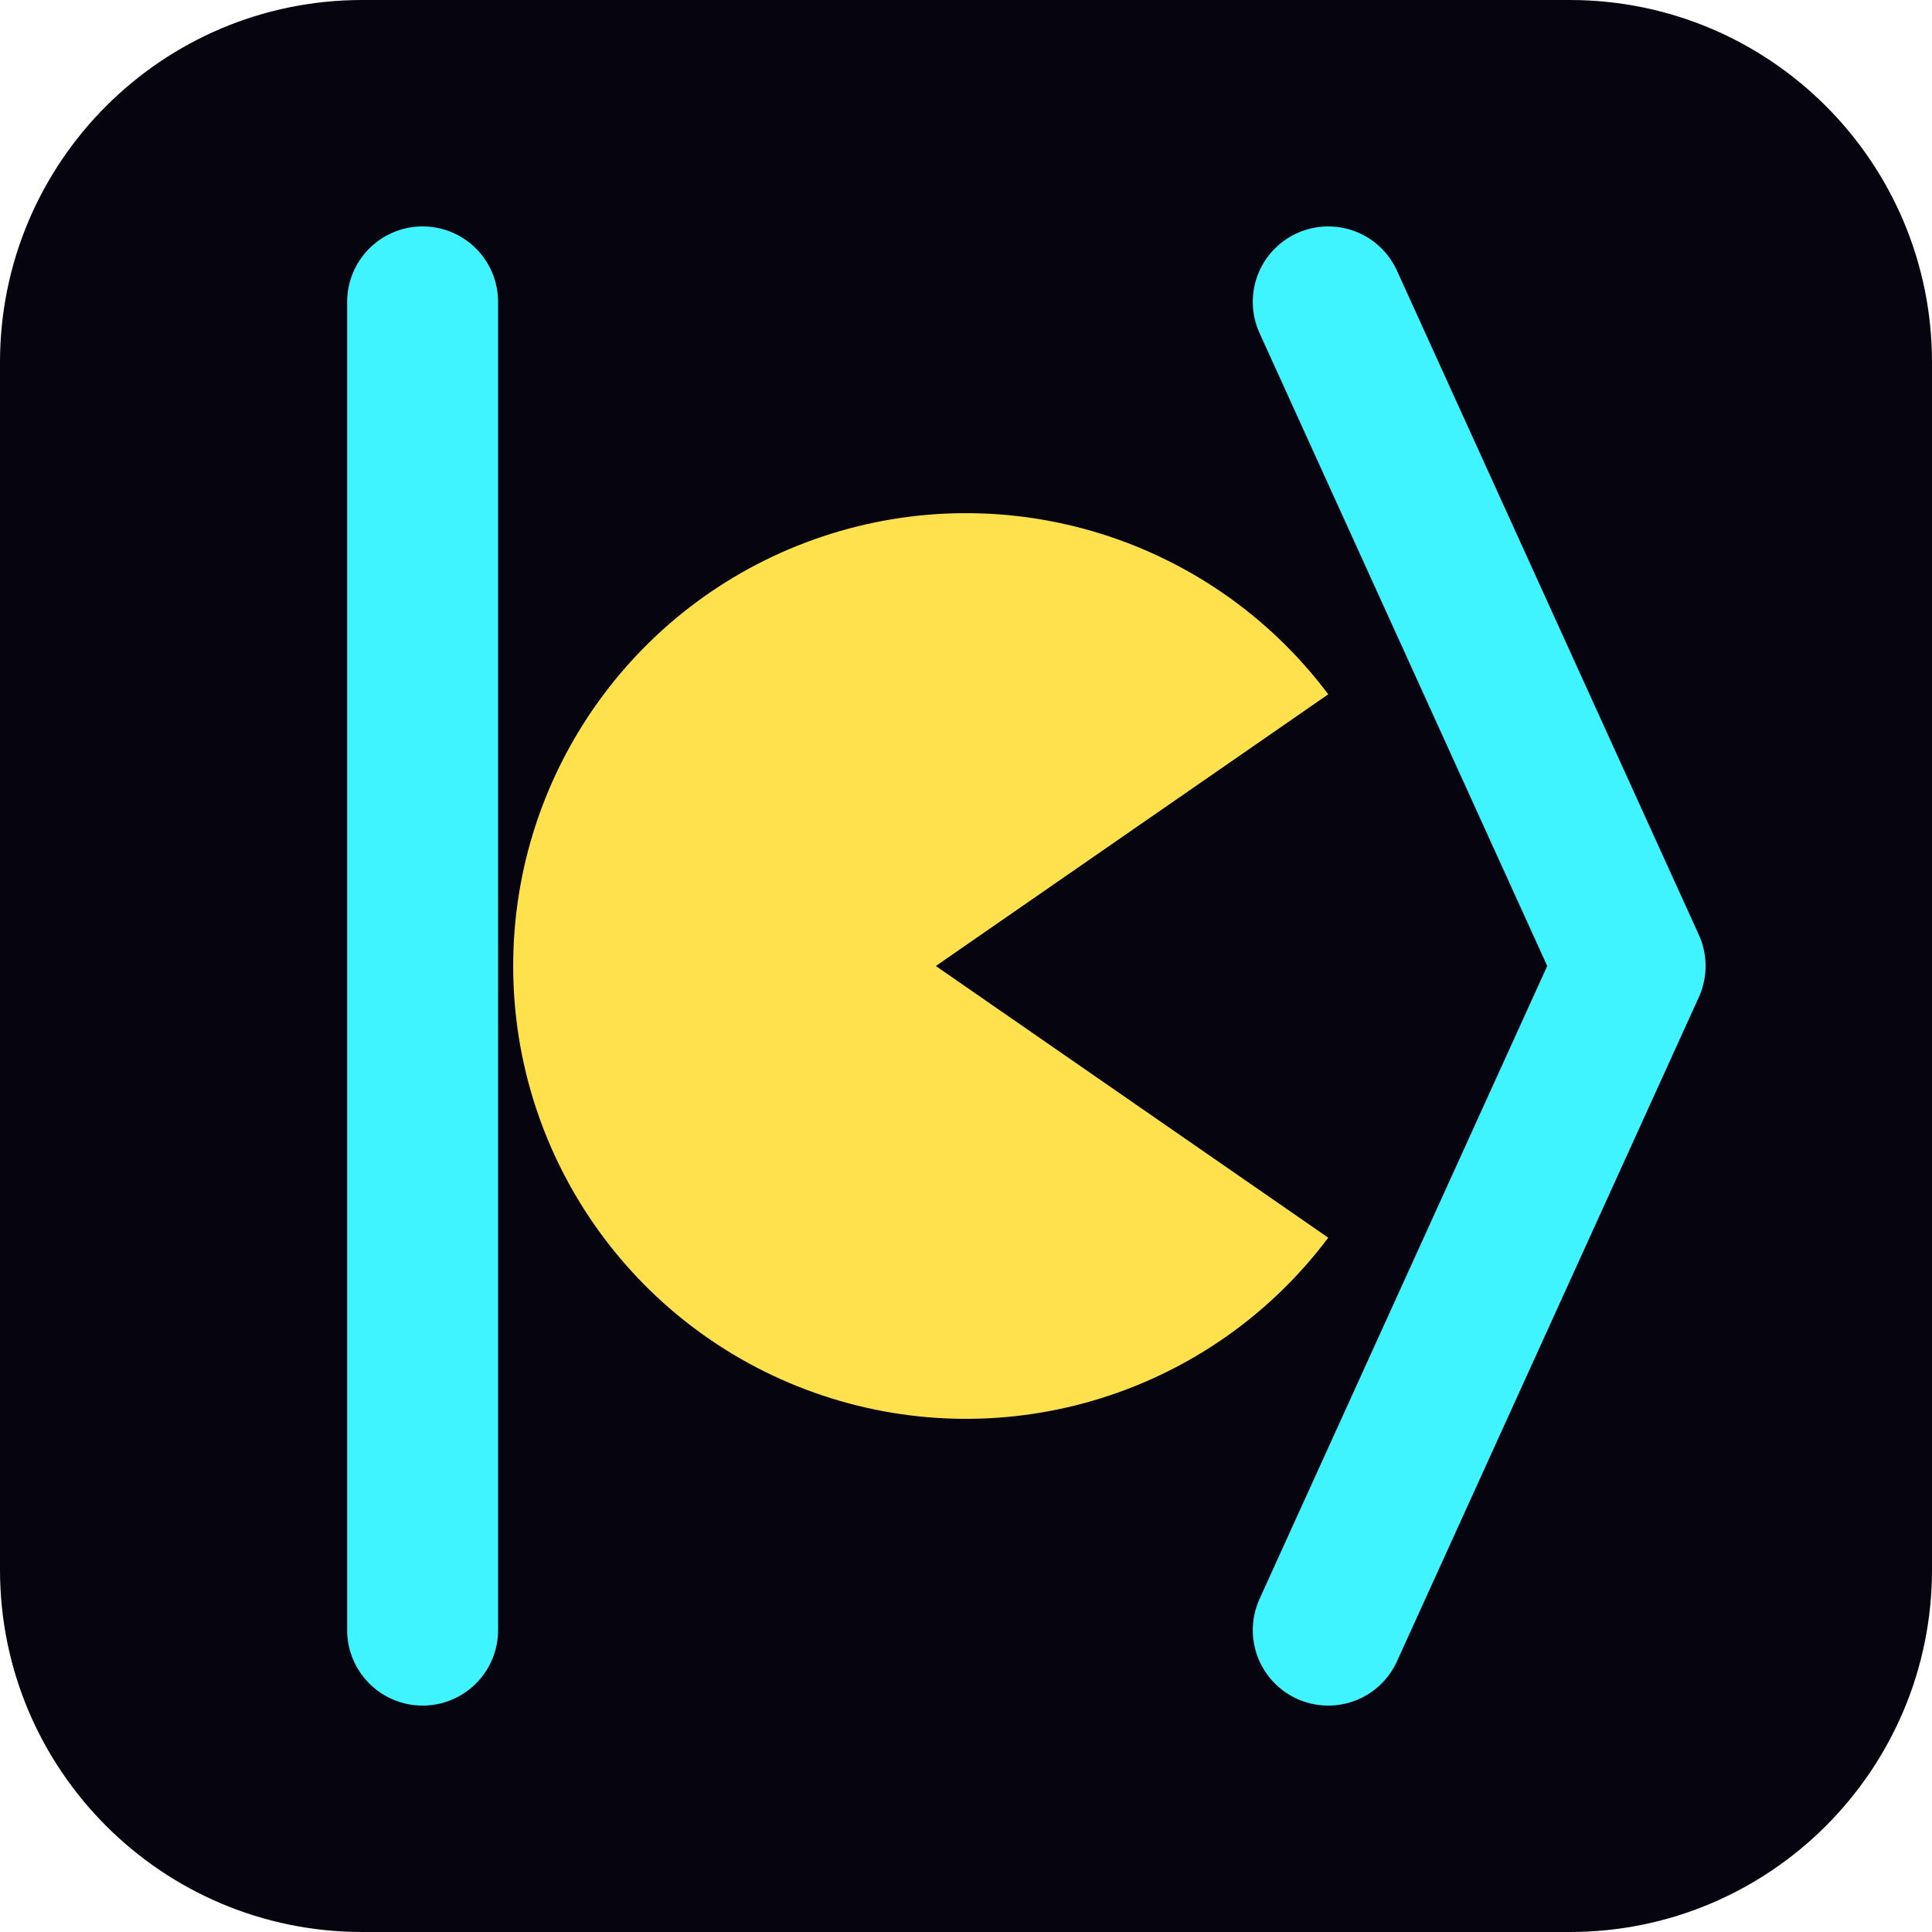
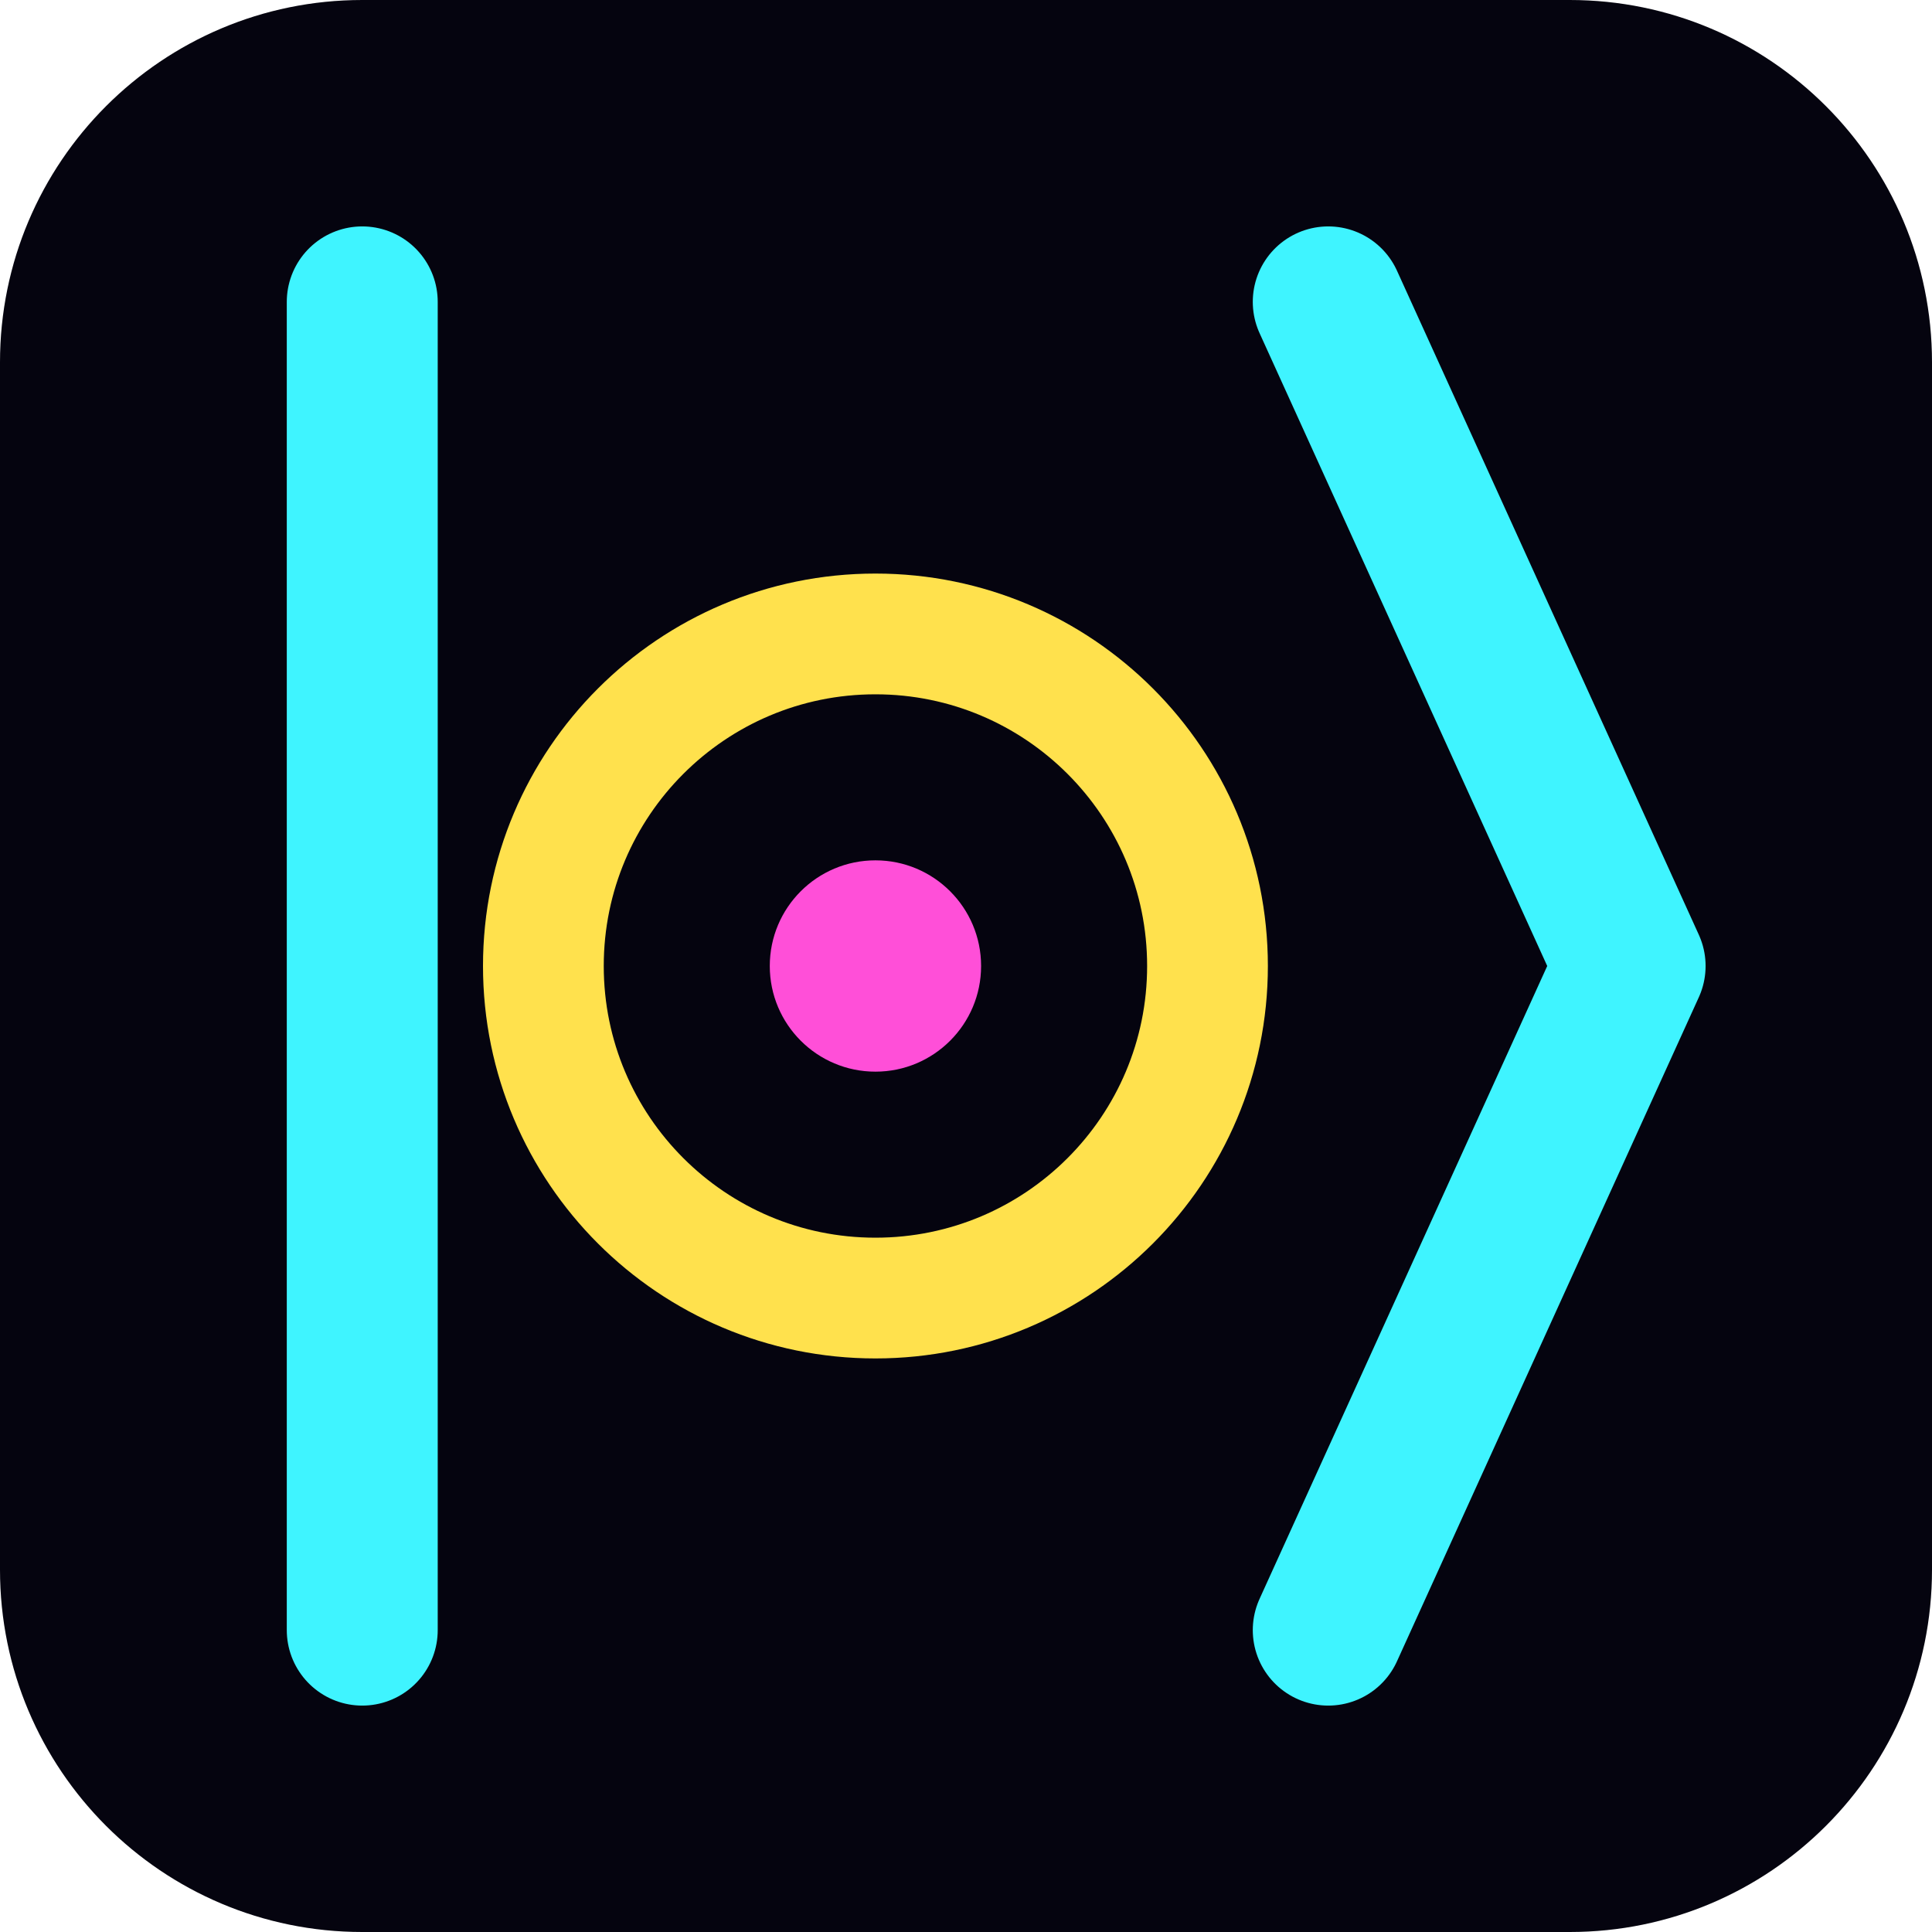
<svg xmlns="http://www.w3.org/2000/svg" viewBox="0 0 64 64">
  <rect width="64" height="64" rx="12" fill="#05040f" />
-   <path d="M14 10v44" stroke="#3ff4ff" stroke-width="5" stroke-linecap="round" />
+   <path d="M12 10v44" stroke="#3ff4ff" stroke-width="5" stroke-linecap="round" />
  <path d="M44 10l10 22-10 22" fill="none" stroke="#3ff4ff" stroke-width="5" stroke-linecap="round" stroke-linejoin="round" />
-   <path d="M31 32 L44 23 A15 15 0 1 0 44 41 Z" fill="#ffe14d" />
+   <circle cx="29" cy="32" r="11" fill="none" stroke="#ffe14d" stroke-width="4" />
+   <circle cx="29" cy="32" r="3.5" fill="#ff4fd8" />
</svg>
